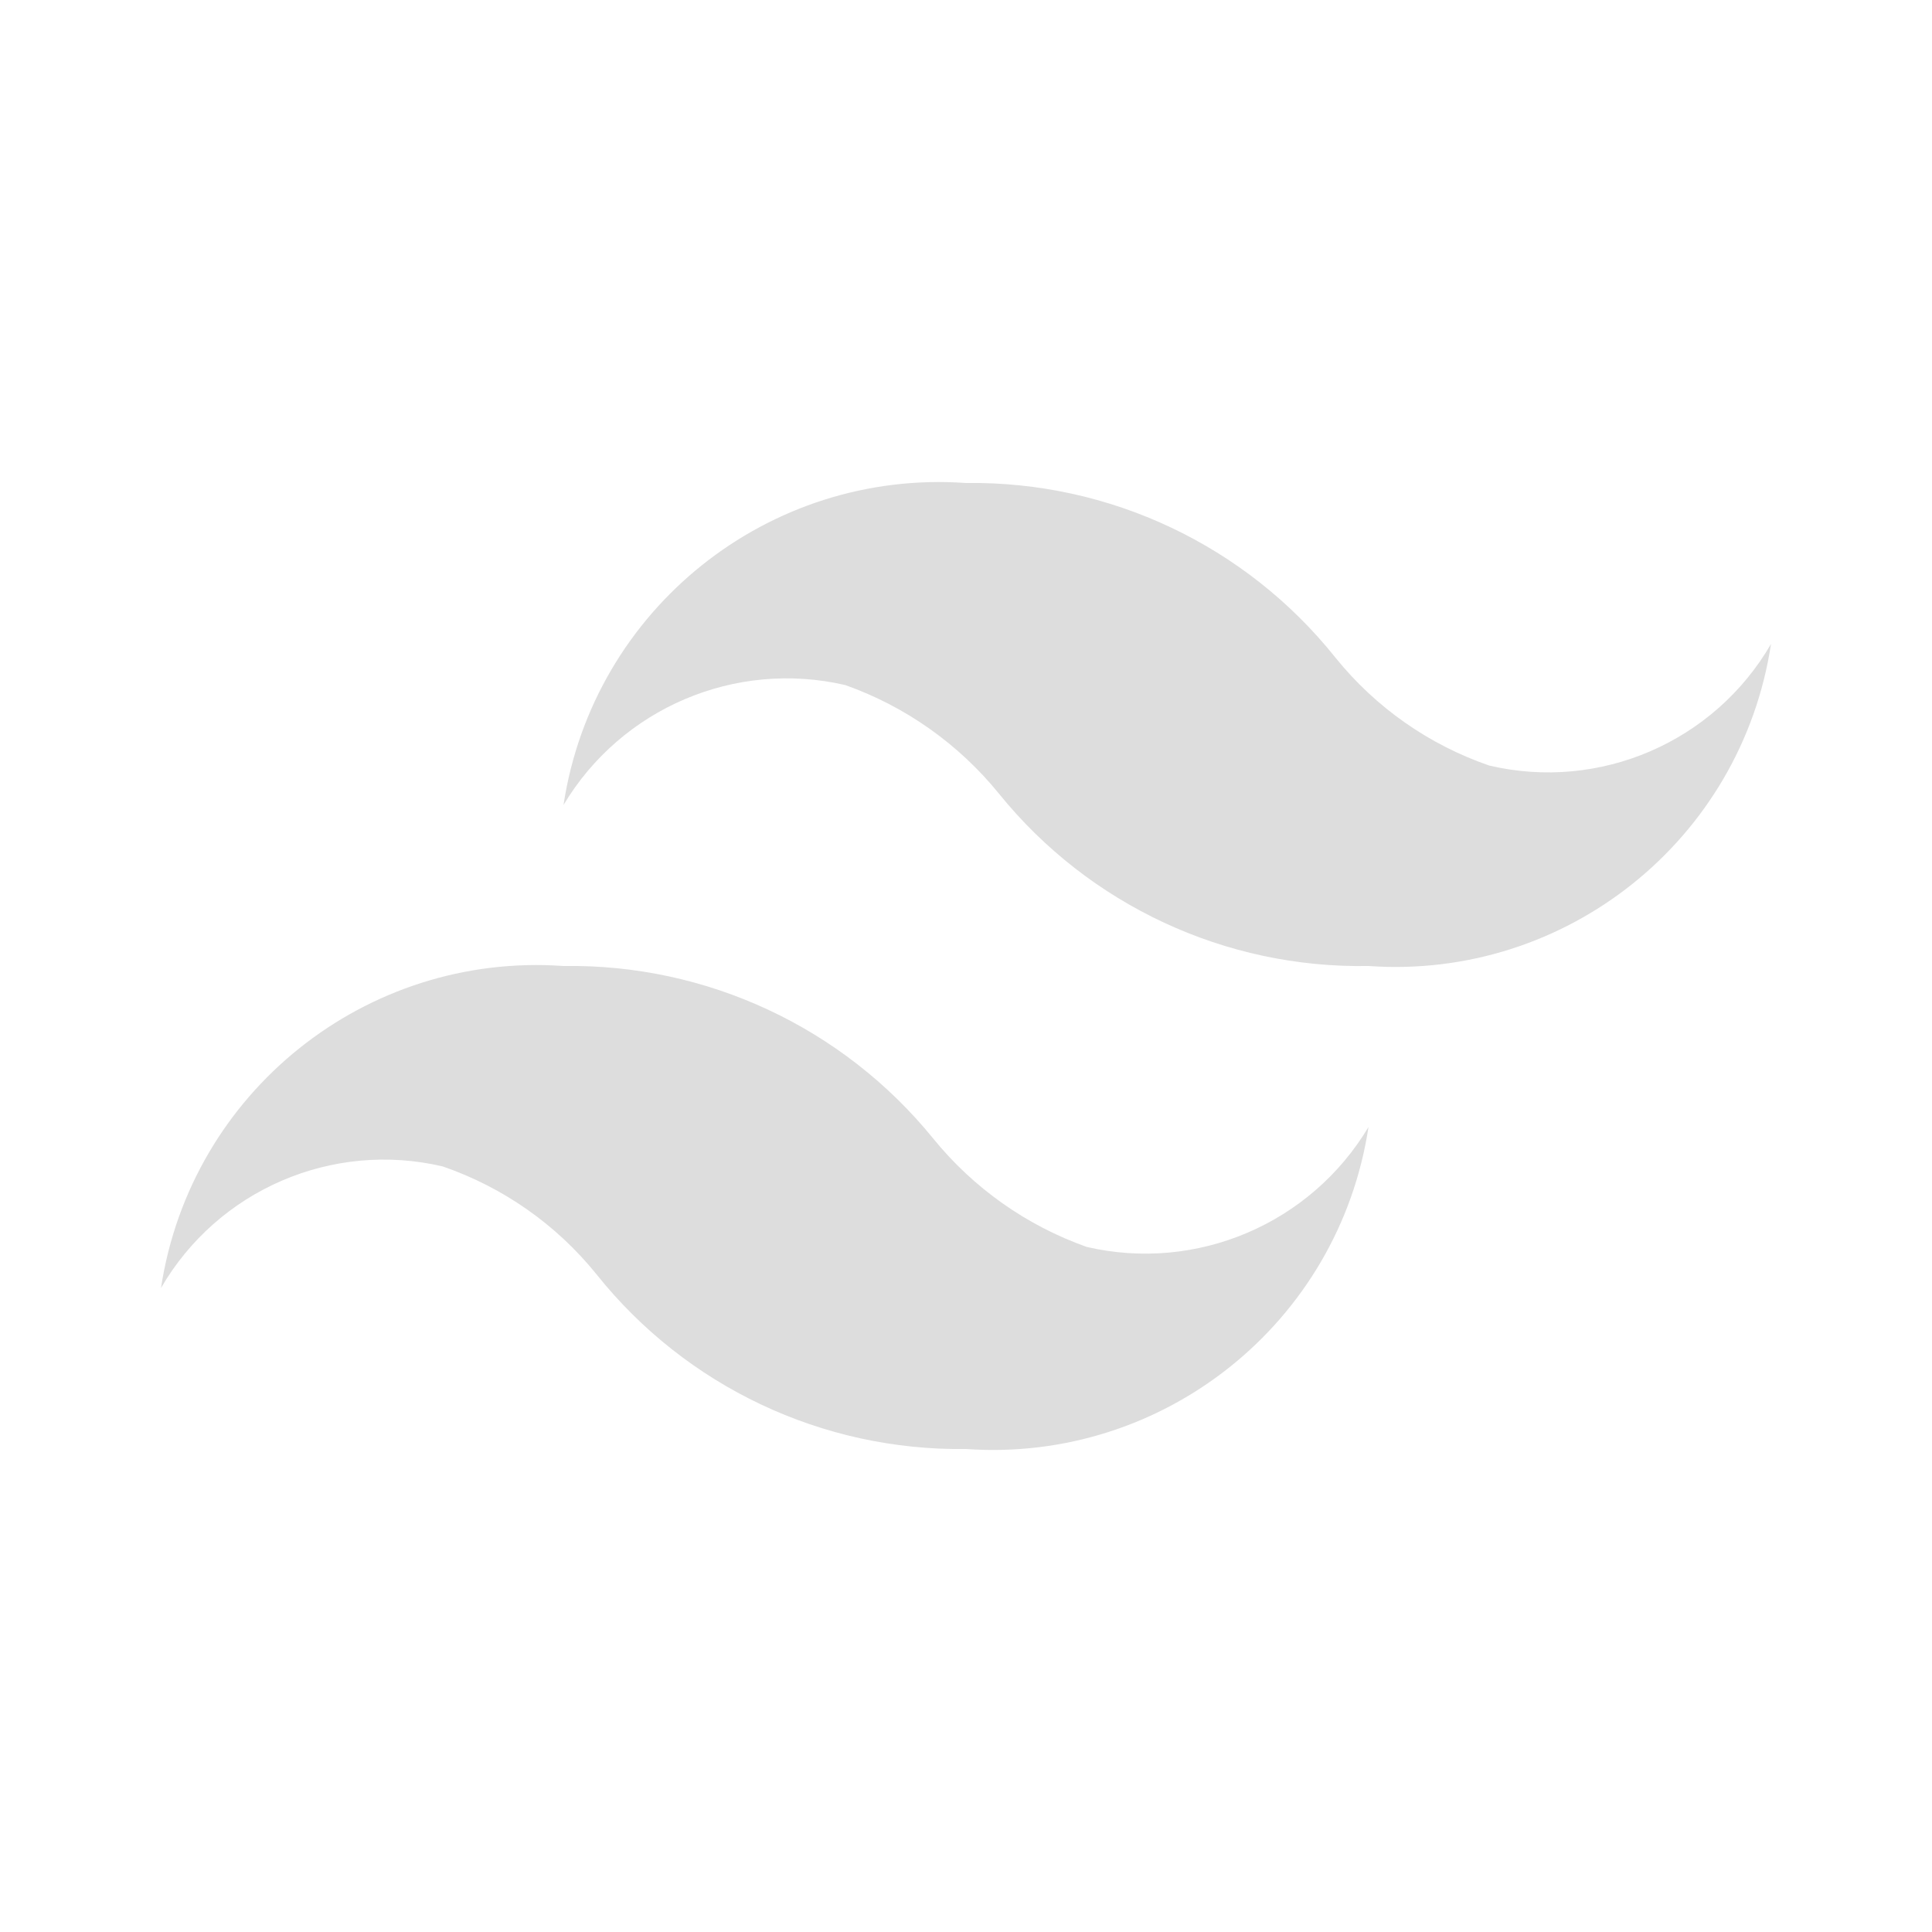
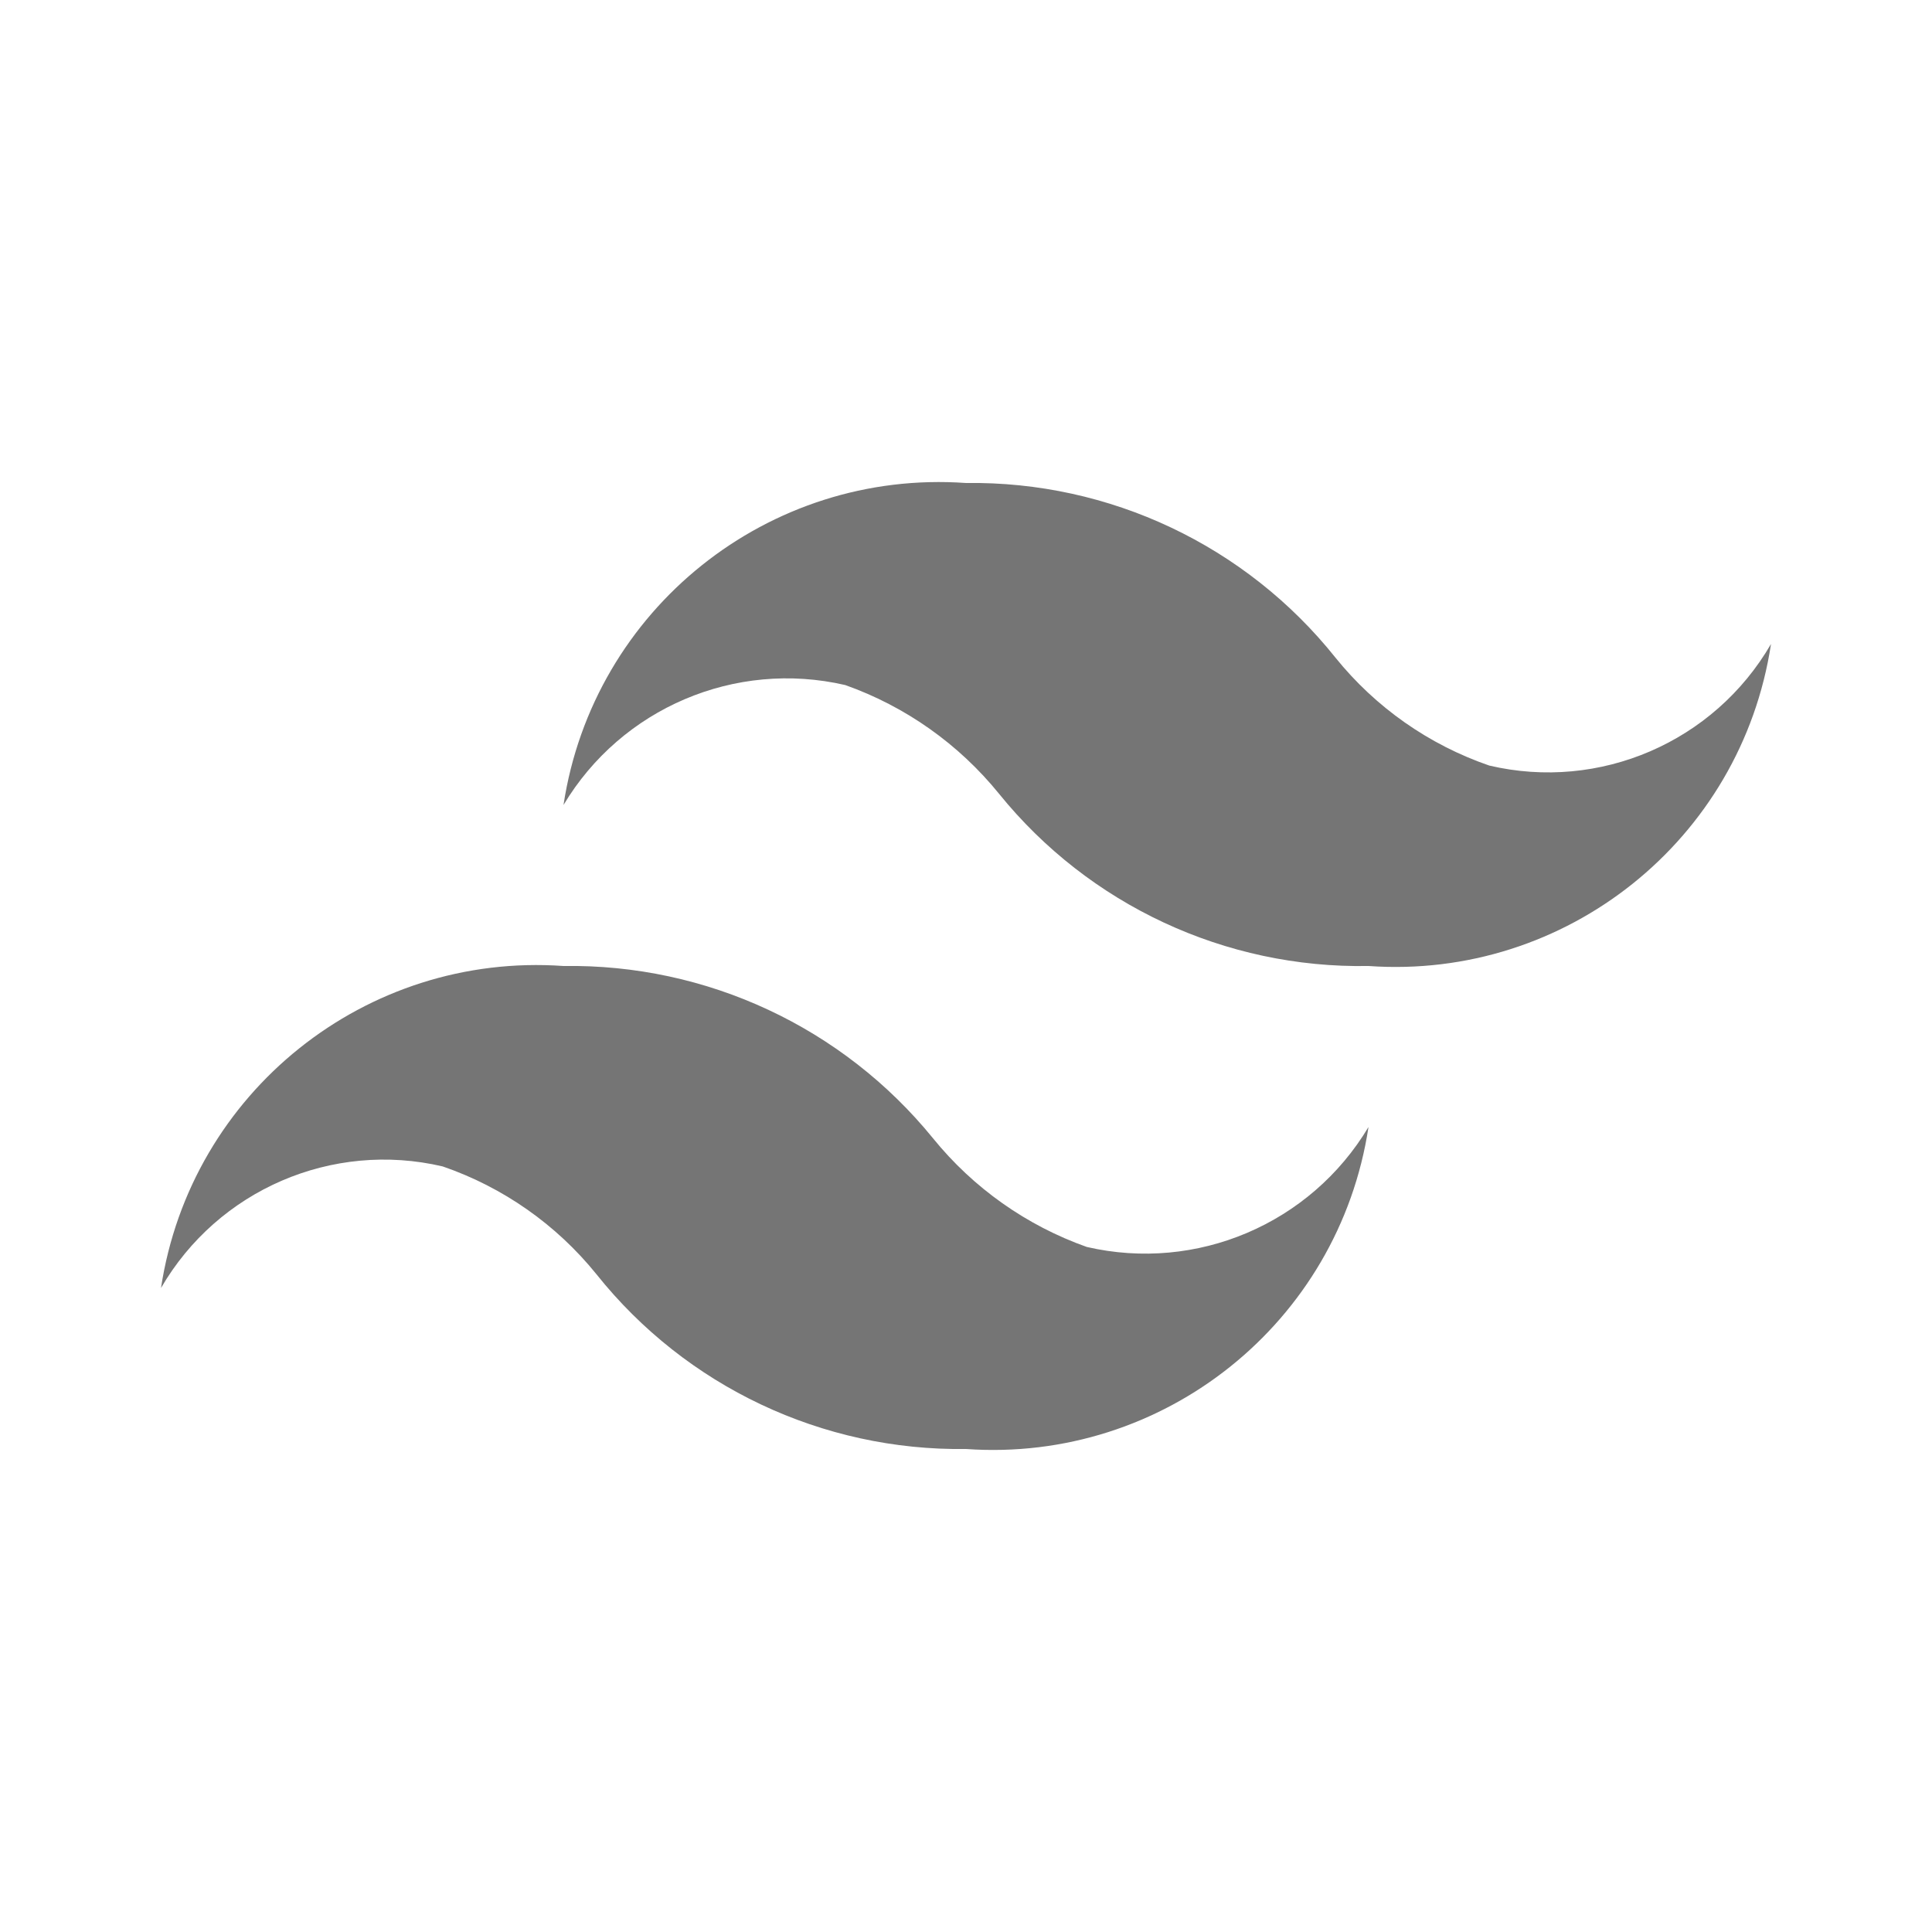
<svg xmlns="http://www.w3.org/2000/svg" height="16" viewBox="0 0 24 24" width="16">
-   <path d="M18.5 9.51a4.22 4.22 0 0 1-1.91-1.34A5.77 5.77 0 0 0 12 6a4.72 4.72 0 0 0-5 4 3.23 3.23 0 0 1 3.5-1.49 4.32 4.32 0 0 1 1.91 1.35A5.77 5.77 0 0 0 17 12a4.72 4.72 0 0 0 5-4 3.2 3.2 0 0 1-3.5 1.51zm-13 4.98a4.22 4.22 0 0 1 1.91 1.34A5.77 5.77 0 0 0 12 18a4.72 4.72 0 0 0 5-4 3.23 3.23 0 0 1-3.5 1.49 4.32 4.32 0 0 1-1.91-1.35A5.8 5.8 0 0 0 7 12a4.72 4.72 0 0 0-5 4 3.2 3.2 0 0 1 3.5-1.51z" fill="#ddd" />
+   <path d="M18.5 9.51a4.22 4.22 0 0 1-1.91-1.34A5.77 5.77 0 0 0 12 6a4.72 4.72 0 0 0-5 4 3.23 3.23 0 0 1 3.5-1.49 4.32 4.32 0 0 1 1.91 1.35A5.77 5.77 0 0 0 17 12a4.72 4.72 0 0 0 5-4 3.2 3.2 0 0 1-3.5 1.51zm-13 4.98a4.22 4.22 0 0 1 1.91 1.34A5.77 5.77 0 0 0 12 18a4.72 4.72 0 0 0 5-4 3.23 3.23 0 0 1-3.5 1.49 4.32 4.32 0 0 1-1.91-1.35A5.8 5.8 0 0 0 7 12a4.72 4.72 0 0 0-5 4 3.2 3.2 0 0 1 3.5-1.51z" fill="#757575" />
</svg>
